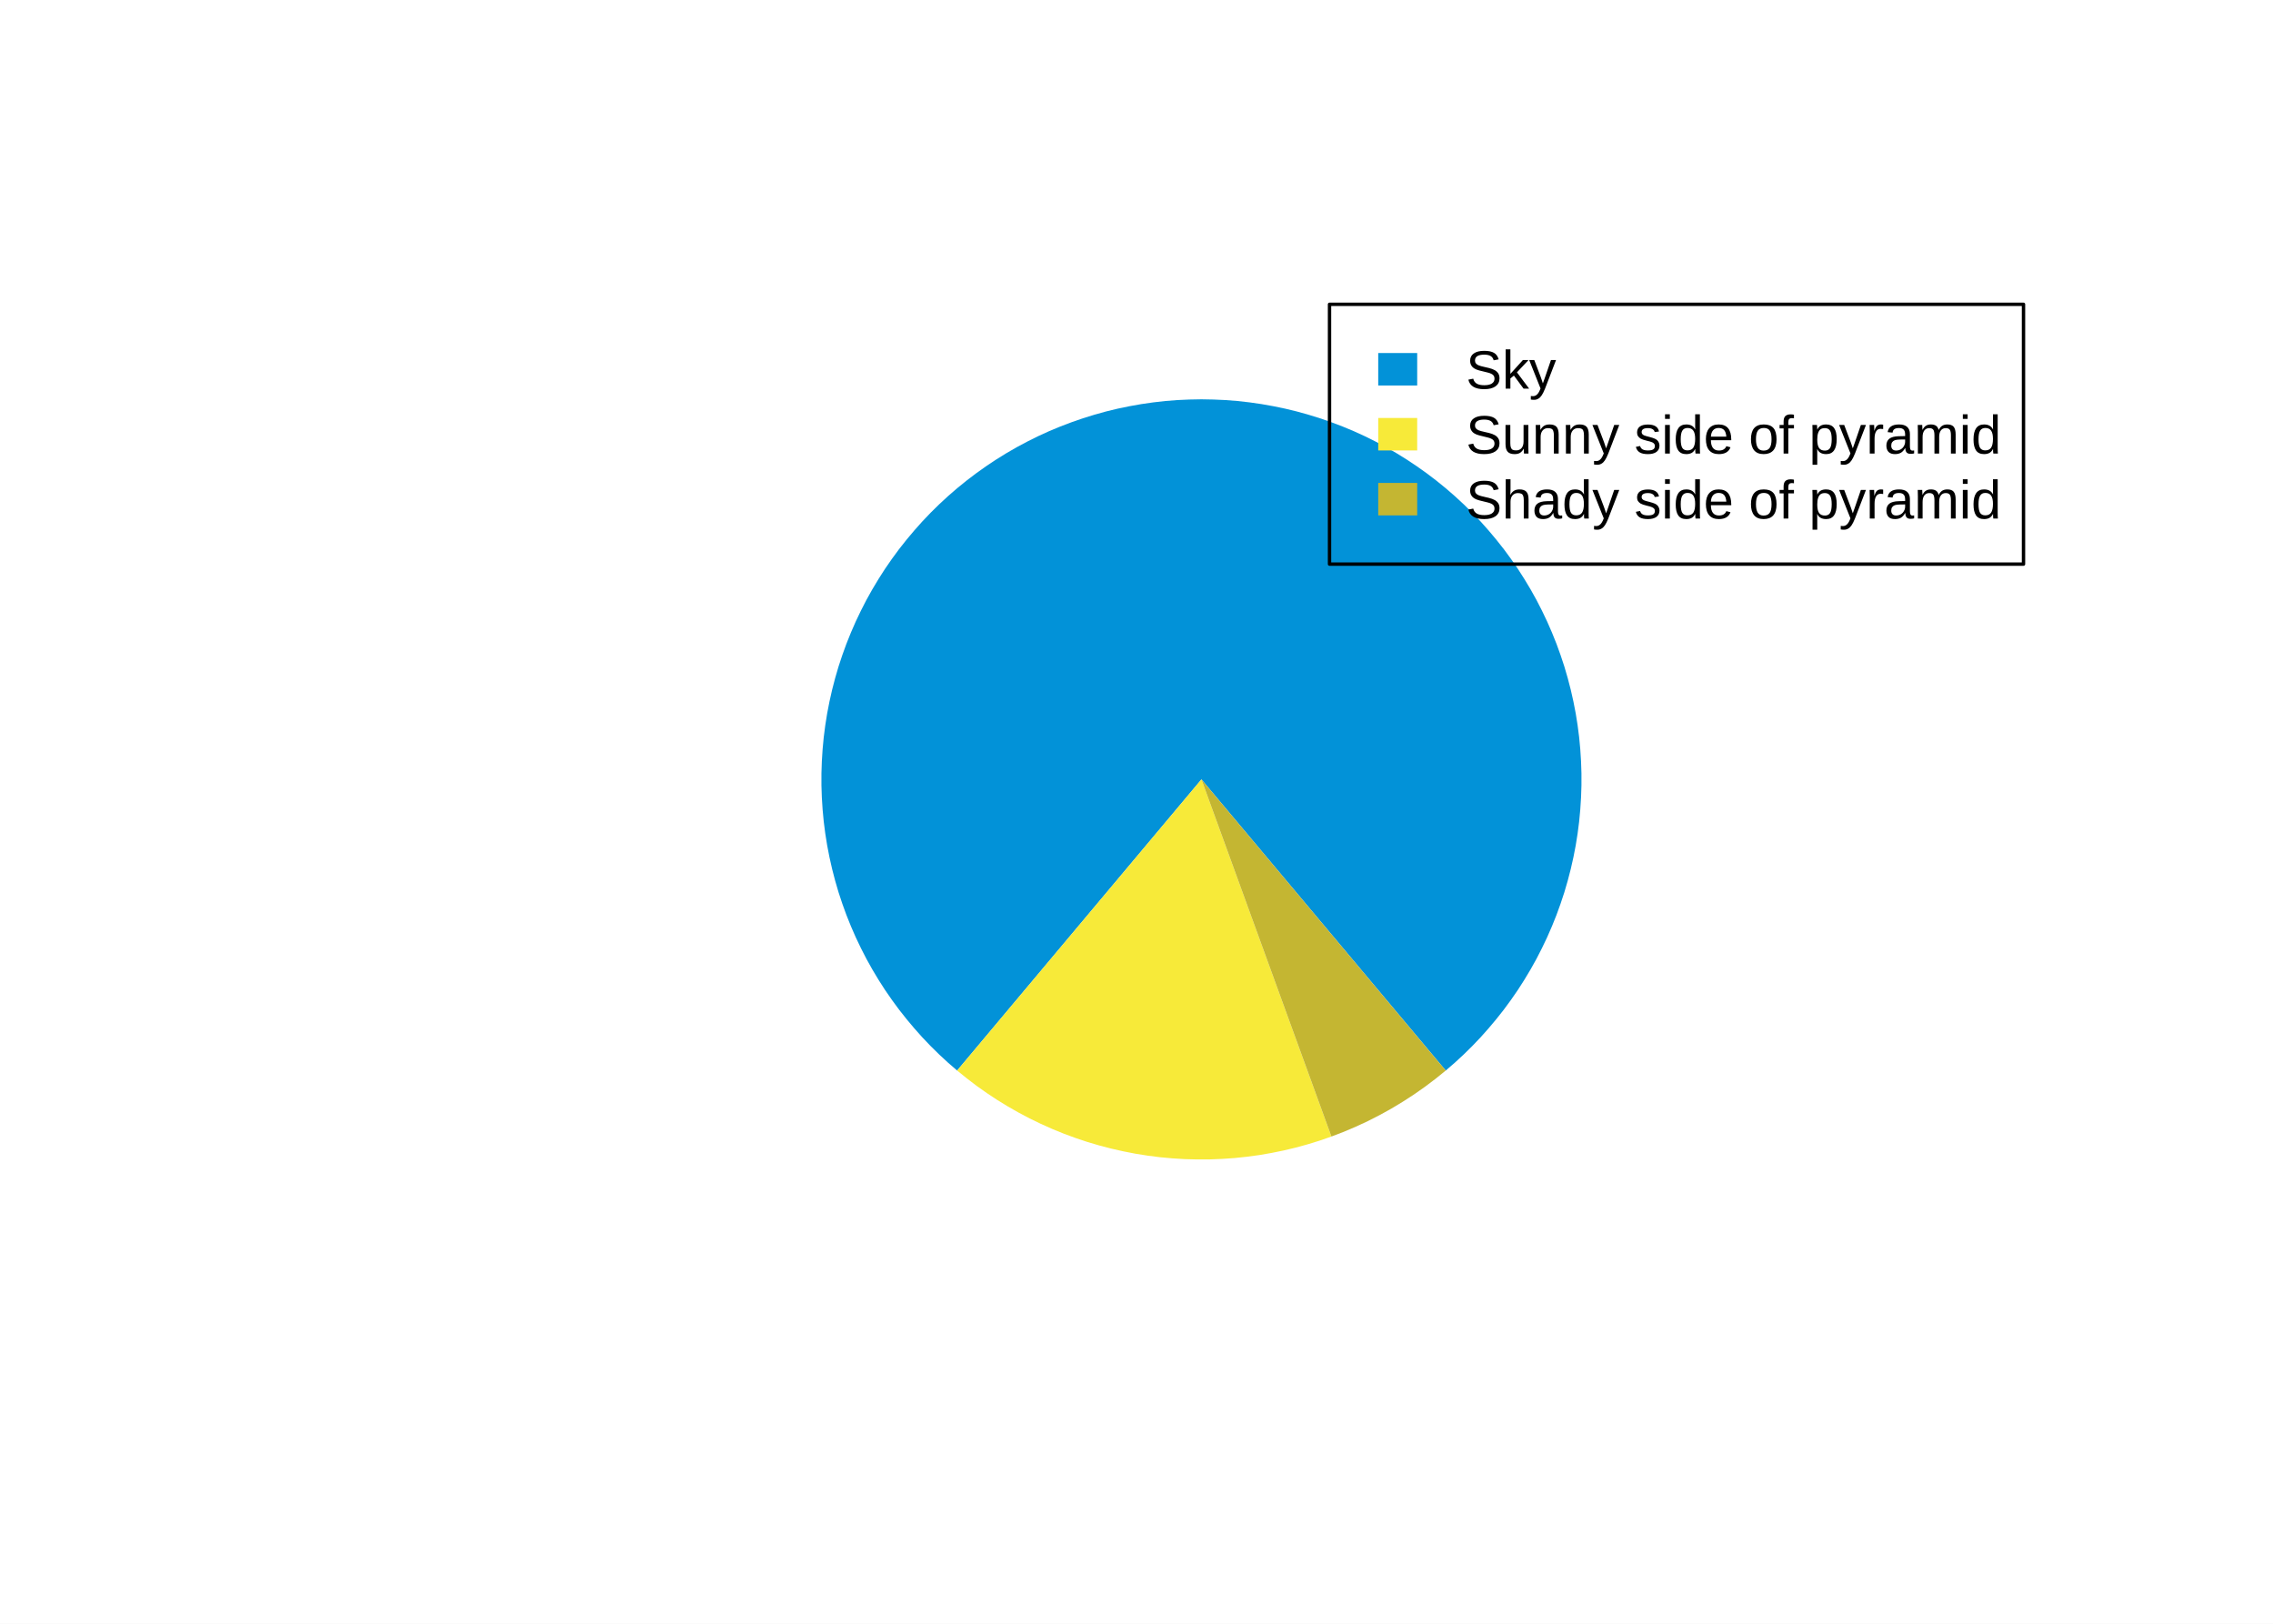
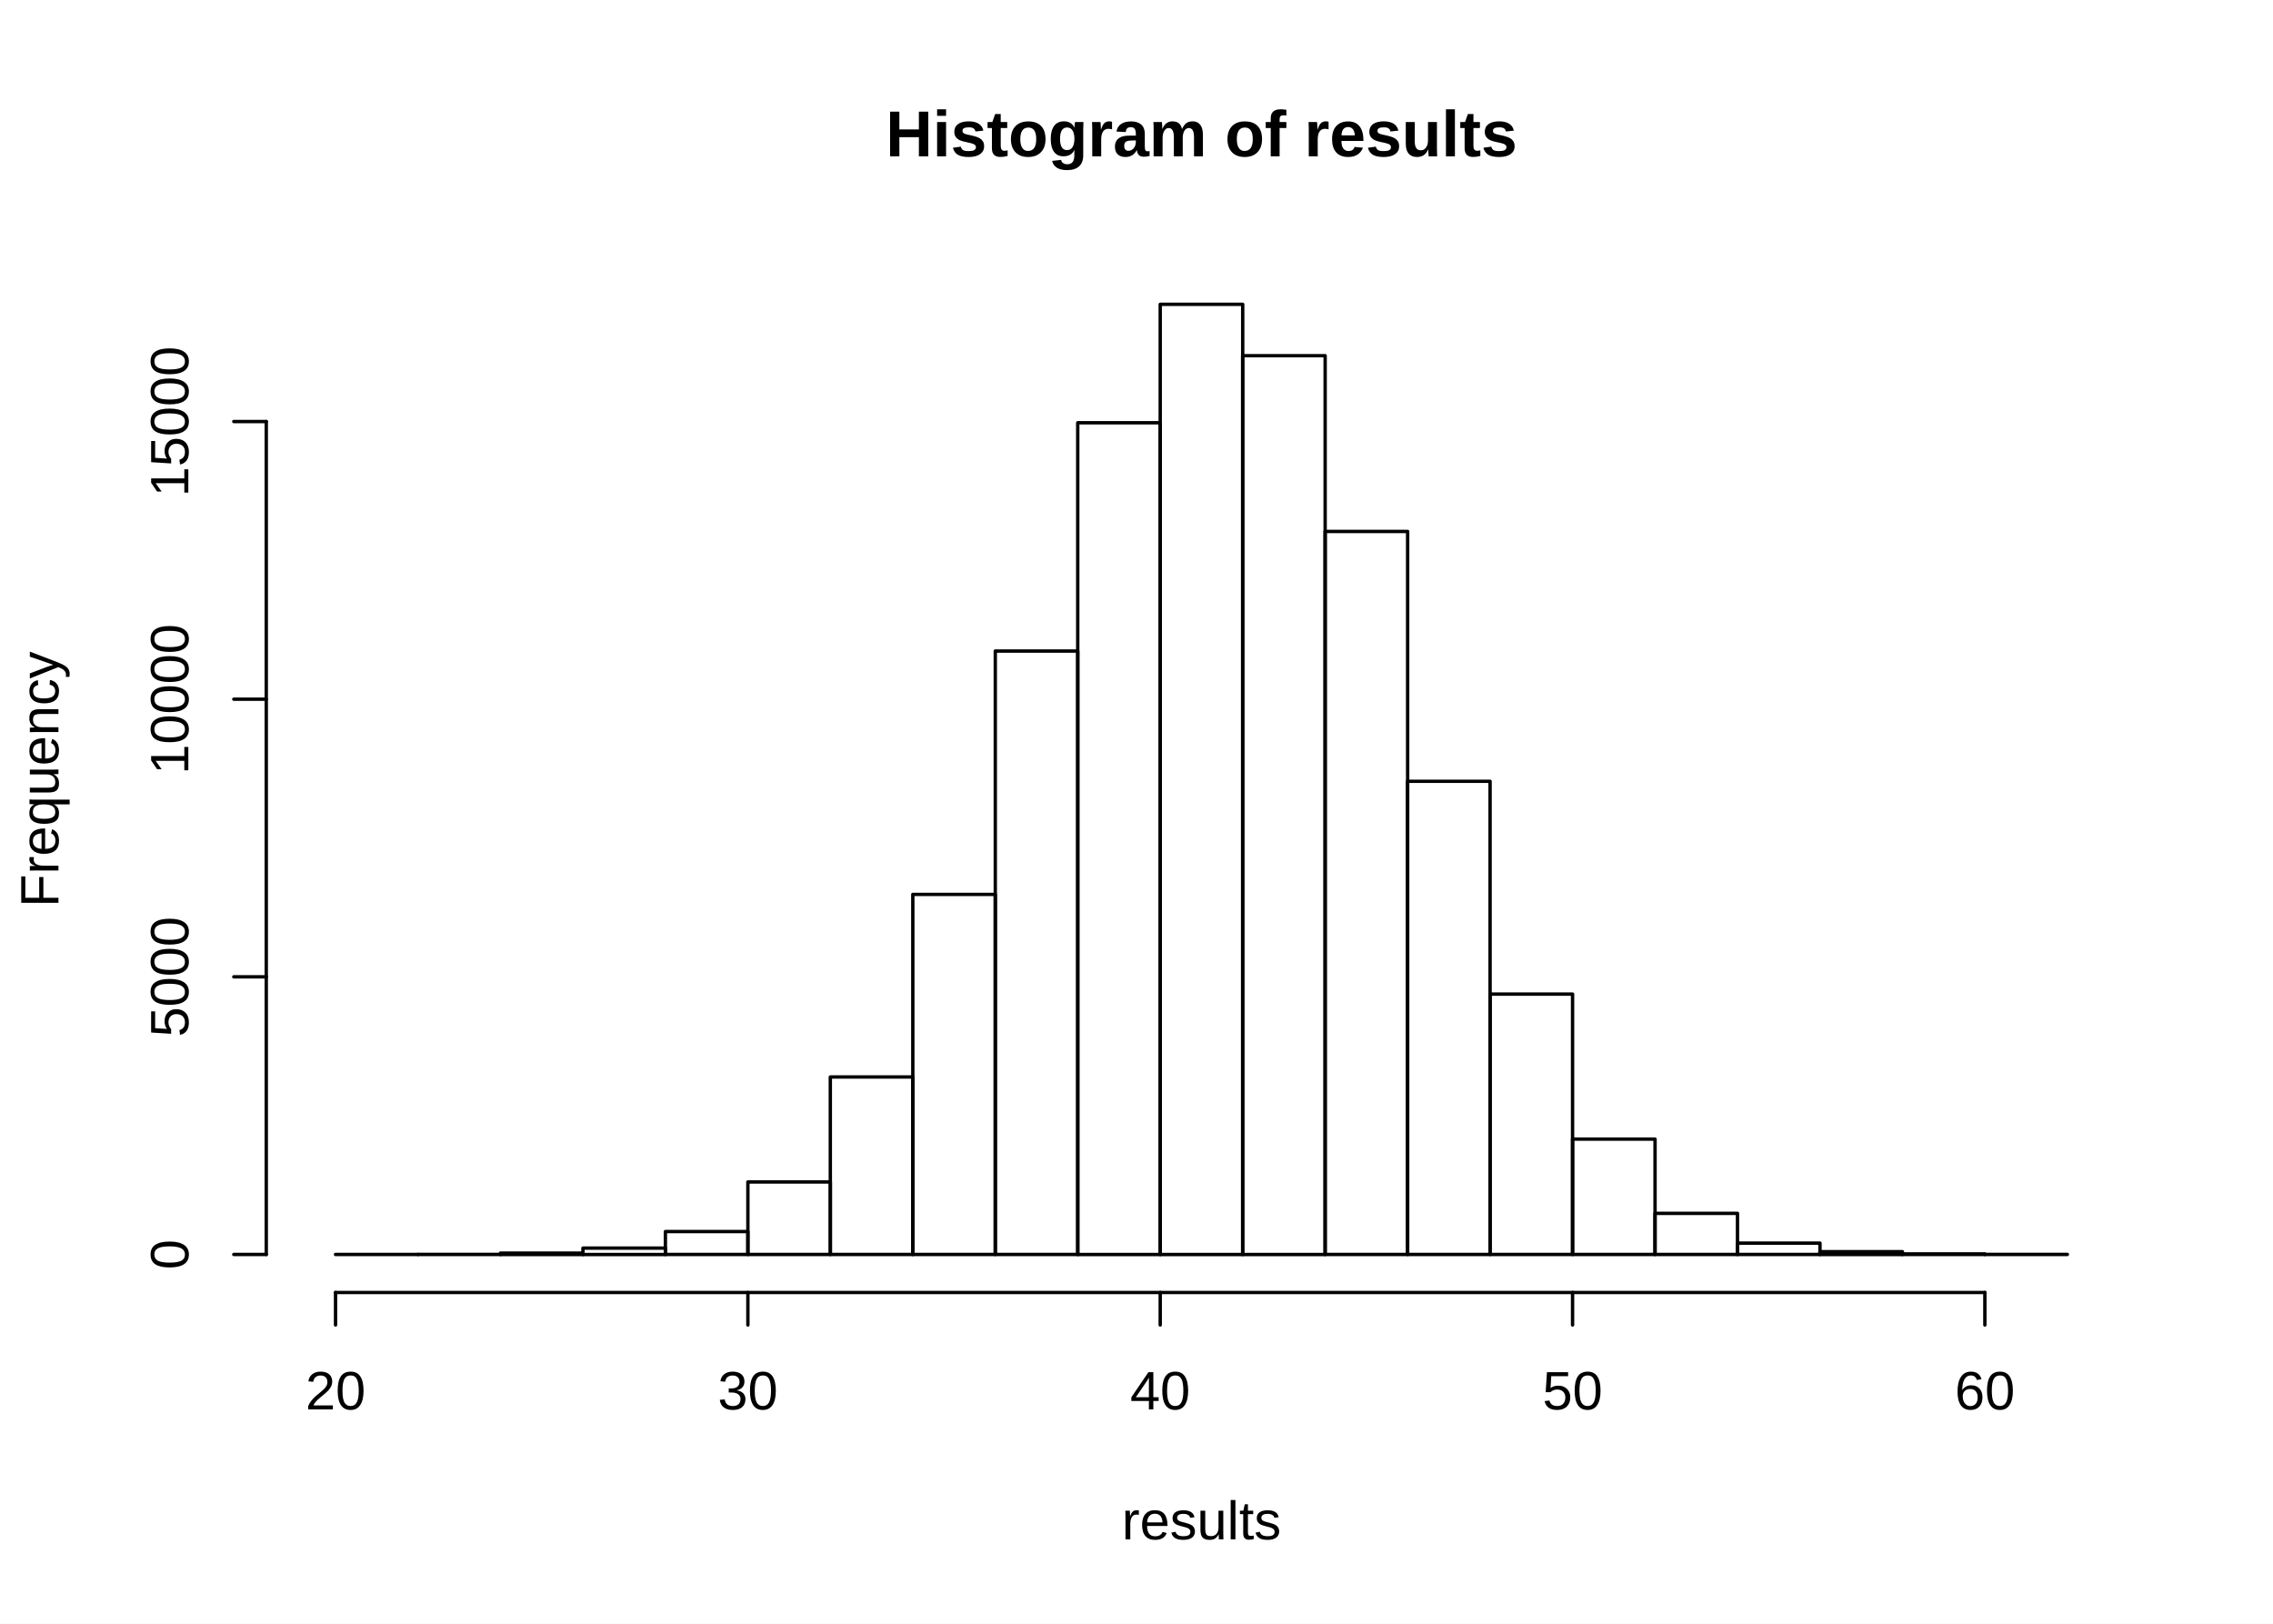
<svg xmlns="http://www.w3.org/2000/svg" viewBox="0 0 504.00 360.00">
  <defs>
    <style type="text/css">
    line, polyline, polygon, path, rect, circle {
      fill: none;
      stroke: #000000;
      stroke-linecap: round;
      stroke-linejoin: round;
      stroke-miterlimit: 10.00;
    }
  </style>
  </defs>
  <rect width="100%" height="100%" style="stroke: none; fill: #FFFFFF;" />
+   <text x="196.39" y="34.67" style="font-size: 14.40px; font-weight: bold; font-family: Arial;" textLength="140.03px" lengthAdjust="spacingAndGlyphs">Histogram of results</text>
+   <text x="248.73" y="341.28" style="font-size: 12.00px; font-family: Arial;" textLength="35.34px" lengthAdjust="spacingAndGlyphs">results</text>
+   <text transform="translate(12.96,201.15) rotate(-90)" style="font-size: 12.00px; font-family: Arial;" textLength="56.70px" lengthAdjust="spacingAndGlyphs">Frequency</text>
+   <line x1="74.40" y1="286.56" x2="440.11" y2="286.56" style="stroke-width: 0.75;" />
+   <line x1="74.40" y1="286.56" x2="74.40" y2="293.76" style="stroke-width: 0.75;" />
+   <line x1="165.83" y1="286.56" x2="165.83" y2="293.76" style="stroke-width: 0.75;" />
+   <line x1="257.26" y1="286.56" x2="257.26" y2="293.76" style="stroke-width: 0.75;" />
+   <line x1="348.69" y1="286.56" x2="348.69" y2="293.76" style="stroke-width: 0.75;" />
+   <line x1="440.11" y1="286.56" x2="440.11" y2="293.76" style="stroke-width: 0.75;" />
+   <text x="67.73" y="312.48" style="font-size: 12.00px; font-family: Arial;" textLength="13.35px" lengthAdjust="spacingAndGlyphs">20</text>
+   <text x="159.15" y="312.48" style="font-size: 12.00px; font-family: Arial;" textLength="13.35px" lengthAdjust="spacingAndGlyphs">30</text>
+   <text x="250.58" y="312.48" style="font-size: 12.00px; font-family: Arial;" textLength="13.35px" lengthAdjust="spacingAndGlyphs">40</text>
+   <text x="342.01" y="312.48" style="font-size: 12.00px; font-family: Arial;" textLength="13.35px" lengthAdjust="spacingAndGlyphs">50</text>
+   <text x="433.44" y="312.48" style="font-size: 12.00px; font-family: Arial;" textLength="13.35px" lengthAdjust="spacingAndGlyphs">60</text>
+   <line x1="59.04" y1="278.13" x2="59.04" y2="93.46" style="stroke-width: 0.75;" />
+   <line x1="59.04" y1="278.13" x2="51.84" y2="278.13" style="stroke-width: 0.75;" />
+   <line x1="59.04" y1="216.57" x2="51.84" y2="216.57" style="stroke-width: 0.75;" />
+   <line x1="59.04" y1="155.02" x2="51.84" y2="155.02" style="stroke-width: 0.75;" />
+   <line x1="59.04" y1="93.46" x2="51.84" y2="93.46" style="stroke-width: 0.75;" />
+   <text transform="translate(41.76,281.47) rotate(-90)" style="font-size: 12.00px; font-family: Arial;" textLength="6.67px" lengthAdjust="spacingAndGlyphs">0</text>
+   <text transform="translate(41.76,229.92) rotate(-90)" style="font-size: 12.00px; font-family: Arial;" textLength="26.70px" lengthAdjust="spacingAndGlyphs">5000</text>
+   <text transform="translate(41.76,171.70) rotate(-90)" style="font-size: 12.00px; font-family: Arial;" textLength="33.37px" lengthAdjust="spacingAndGlyphs">10000</text>
+   <text transform="translate(41.76,110.14) rotate(-90)" style="font-size: 12.00px; font-family: Arial;" textLength="33.37px" lengthAdjust="spacingAndGlyphs">15000</text>
  <defs>
    <clipPath id="cpNTkuMDR8NDczLjc2fDI4Ni41Nnw1OS4wNA==">
      <rect x="59.04" y="59.04" width="414.72" height="227.52" />
    </clipPath>
  </defs>
-   <polygon points="320.57,237.35 322.59,235.60 324.55,233.79 326.46,231.91 328.30,229.98 330.08,227.98 331.80,225.93 333.46,223.83 335.04,221.68 336.56,219.48 338.00,217.23 339.38,214.93 340.68,212.60 341.90,210.22 343.05,207.81 344.12,205.36 345.12,202.87 346.03,200.36 346.87,197.82 347.62,195.25 348.29,192.67 348.88,190.06 349.39,187.43 349.81,184.79 350.15,182.14 350.40,179.48 350.57,176.81 350.66,174.14 350.66,171.46 350.57,168.79 350.40,166.12 350.15,163.46 349.81,160.81 349.39,158.17 348.88,155.54 348.29,152.93 347.62,150.35 346.87,147.78 346.03,145.24 345.12,142.73 344.12,140.24 343.05,137.79 341.90,135.38 340.68,133.00 339.38,130.67 338.00,128.37 336.56,126.12 335.04,123.92 333.46,121.77 331.80,119.67 330.08,117.62 328.30,115.62 326.46,113.69 324.55,111.81 322.59,110.00 320.57,108.25 318.49,106.56 316.36,104.94 314.18,103.39 311.96,101.91 309.69,100.50 307.37,99.16 305.01,97.90 302.62,96.71 300.19,95.60 297.72,94.57 295.22,93.62 292.69,92.74 290.14,91.95 287.56,91.23 284.96,90.60 282.35,90.06 279.71,89.59 277.07,89.21 274.41,88.91 271.74,88.70 269.07,88.58 266.40,88.53 263.73,88.58 261.06,88.70 258.39,88.91 255.73,89.21 253.09,89.59 250.45,90.06 247.84,90.60 245.24,91.23 242.66,91.95 240.11,92.74 237.58,93.62 235.08,94.57 232.61,95.60 230.18,96.71 227.79,97.90 225.43,99.16 223.11,100.50 220.84,101.91 218.62,103.39 216.44,104.94 214.31,106.56 212.23,108.25 210.21,110.00 208.25,111.81 206.34,113.69 204.50,115.62 202.72,117.62 201.00,119.67 199.34,121.77 197.76,123.92 196.24,126.12 194.80,128.37 193.42,130.67 192.12,133.00 190.90,135.38 189.75,137.79 188.68,140.24 187.68,142.73 186.77,145.24 185.93,147.78 185.18,150.35 184.51,152.93 183.92,155.54 183.41,158.17 182.99,160.81 182.65,163.46 182.40,166.12 182.23,168.79 182.14,171.46 182.14,174.14 182.23,176.81 182.40,179.48 182.65,182.14 182.99,184.79 183.41,187.43 183.92,190.06 184.51,192.67 185.18,195.25 185.93,197.82 186.77,200.36 187.68,202.87 188.68,205.36 189.75,207.81 190.90,210.22 192.12,212.60 193.42,214.93 194.80,217.23 196.24,219.48 197.76,221.68 199.34,223.83 201.00,225.93 202.72,227.98 204.50,229.98 206.34,231.91 208.25,233.79 210.21,235.60 212.23,237.35 266.40,172.80 " style="stroke-width: 0.75; stroke: none; fill: #0292D8;" clip-path="url(#cpNTkuMDR8NDczLjc2fDI4Ni41Nnw1OS4wNA==)" />
-   <polygon points="212.23,237.35 214.38,239.09 216.57,240.76 218.82,242.35 221.12,243.87 223.47,245.31 225.87,246.68 228.31,247.97 230.79,249.17 233.31,250.30 235.86,251.34 238.44,252.29 241.06,253.17 243.70,253.95 246.37,254.65 249.06,255.26 251.77,255.79 254.49,256.22 257.23,256.57 259.97,256.82 262.72,256.99 265.48,257.06 268.24,257.05 270.99,256.94 273.74,256.75 276.49,256.46 279.22,256.09 281.94,255.62 284.64,255.07 287.32,254.43 289.98,253.70 292.61,252.89 295.22,251.98 266.40,172.80 " style="stroke-width: 0.75; stroke: none; fill: #F7EA39;" clip-path="url(#cpNTkuMDR8NDczLjc2fDI4Ni41Nnw1OS4wNA==)" />
-   <polygon points="295.22,251.98 297.97,250.93 300.67,249.78 303.34,248.54 305.96,247.20 308.53,245.78 311.05,244.26 313.52,242.66 315.93,240.97 318.28,239.20 320.57,237.35 266.40,172.80 " style="stroke-width: 0.75; stroke: none; fill: #C4B632;" clip-path="url(#cpNTkuMDR8NDczLjc2fDI4Ni41Nnw1OS4wNA==)" />
-   <rect x="294.80" y="67.47" width="153.88" height="57.60" style="stroke-width: 0.75;" clip-path="url(#cpNTkuMDR8NDczLjc2fDI4Ni41Nnw1OS4wNA==)" />
-   <rect x="305.60" y="78.27" width="8.64" height="7.20" style="stroke-width: 0.75; stroke: none; fill: #0292D8;" clip-path="url(#cpNTkuMDR8NDczLjc2fDI4Ni41Nnw1OS4wNA==)" />
-   <rect x="305.60" y="92.67" width="8.64" height="7.20" style="stroke-width: 0.75; stroke: none; fill: #F7EA39;" clip-path="url(#cpNTkuMDR8NDczLjc2fDI4Ni41Nnw1OS4wNA==)" />
-   <rect x="305.60" y="107.07" width="8.64" height="7.20" style="stroke-width: 0.75; stroke: none; fill: #C4B632;" clip-path="url(#cpNTkuMDR8NDczLjc2fDI4Ni41Nnw1OS4wNA==)" />
-   <g clip-path="url(#cpNTkuMDR8NDczLjc2fDI4Ni41Nnw1OS4wNA==)">
-     <text x="325.04" y="86.16" style="font-size: 12.00px; font-family: Arial;" textLength="20.00px" lengthAdjust="spacingAndGlyphs">Sky</text>
-   </g>
-   <g clip-path="url(#cpNTkuMDR8NDczLjc2fDI4Ni41Nnw1OS4wNA==)">
-     <text x="325.04" y="100.56" style="font-size: 12.00px; font-family: Arial;" textLength="118.73px" lengthAdjust="spacingAndGlyphs">Sunny side of pyramid</text>
-   </g>
-   <g clip-path="url(#cpNTkuMDR8NDczLjc2fDI4Ni41Nnw1OS4wNA==)">
-     <text x="325.04" y="114.96" style="font-size: 12.00px; font-family: Arial;" textLength="118.73px" lengthAdjust="spacingAndGlyphs">Shady side of pyramid</text>
-   </g>
+   <rect x="74.40" y="278.12" width="18.29" height="0.01" style="stroke-width: 0.75;" clip-path="url(#cpNTkuMDR8NDczLjc2fDI4Ni41Nnw1OS4wNA==)" />
+   <rect x="92.69" y="278.11" width="18.29" height="0.02" style="stroke-width: 0.75;" clip-path="url(#cpNTkuMDR8NDczLjc2fDI4Ni41Nnw1OS4wNA==)" />
+   <rect x="110.97" y="277.83" width="18.29" height="0.31" style="stroke-width: 0.75;" clip-path="url(#cpNTkuMDR8NDczLjc2fDI4Ni41Nnw1OS4wNA==)" />
+   <rect x="129.26" y="276.72" width="18.29" height="1.42" style="stroke-width: 0.75;" clip-path="url(#cpNTkuMDR8NDczLjc2fDI4Ni41Nnw1OS4wNA==)" />
+   <rect x="147.54" y="273.05" width="18.29" height="5.08" style="stroke-width: 0.75;" clip-path="url(#cpNTkuMDR8NDczLjc2fDI4Ni41Nnw1OS4wNA==)" />
+   <rect x="165.83" y="262.05" width="18.29" height="16.08" style="stroke-width: 0.75;" clip-path="url(#cpNTkuMDR8NDczLjc2fDI4Ni41Nnw1OS4wNA==)" />
+   <rect x="184.11" y="238.78" width="18.29" height="39.35" style="stroke-width: 0.75;" clip-path="url(#cpNTkuMDR8NDczLjc2fDI4Ni41Nnw1OS4wNA==)" />
+   <rect x="202.40" y="198.30" width="18.29" height="79.83" style="stroke-width: 0.75;" clip-path="url(#cpNTkuMDR8NDczLjc2fDI4Ni41Nnw1OS4wNA==)" />
+   <rect x="220.69" y="144.35" width="18.29" height="133.78" style="stroke-width: 0.75;" clip-path="url(#cpNTkuMDR8NDczLjc2fDI4Ni41Nnw1OS4wNA==)" />
+   <rect x="238.97" y="93.73" width="18.29" height="184.41" style="stroke-width: 0.75;" clip-path="url(#cpNTkuMDR8NDczLjc2fDI4Ni41Nnw1OS4wNA==)" />
+   <rect x="257.26" y="67.47" width="18.29" height="210.67" style="stroke-width: 0.75;" clip-path="url(#cpNTkuMDR8NDczLjc2fDI4Ni41Nnw1OS4wNA==)" />
+   <rect x="275.54" y="78.86" width="18.29" height="199.28" style="stroke-width: 0.75;" clip-path="url(#cpNTkuMDR8NDczLjc2fDI4Ni41Nnw1OS4wNA==)" />
+   <rect x="293.83" y="117.83" width="18.29" height="160.30" style="stroke-width: 0.75;" clip-path="url(#cpNTkuMDR8NDczLjc2fDI4Ni41Nnw1OS4wNA==)" />
+   <rect x="312.11" y="173.22" width="18.29" height="104.91" style="stroke-width: 0.75;" clip-path="url(#cpNTkuMDR8NDczLjc2fDI4Ni41Nnw1OS4wNA==)" />
+   <rect x="330.40" y="220.40" width="18.29" height="57.73" style="stroke-width: 0.75;" clip-path="url(#cpNTkuMDR8NDczLjc2fDI4Ni41Nnw1OS4wNA==)" />
+   <rect x="348.69" y="252.55" width="18.29" height="25.58" style="stroke-width: 0.75;" clip-path="url(#cpNTkuMDR8NDczLjc2fDI4Ni41Nnw1OS4wNA==)" />
+   <rect x="366.97" y="269.01" width="18.29" height="9.12" style="stroke-width: 0.75;" clip-path="url(#cpNTkuMDR8NDczLjc2fDI4Ni41Nnw1OS4wNA==)" />
+   <rect x="385.26" y="275.61" width="18.29" height="2.52" style="stroke-width: 0.75;" clip-path="url(#cpNTkuMDR8NDczLjc2fDI4Ni41Nnw1OS4wNA==)" />
+   <rect x="403.54" y="277.51" width="18.29" height="0.63" style="stroke-width: 0.75;" clip-path="url(#cpNTkuMDR8NDczLjc2fDI4Ni41Nnw1OS4wNA==)" />
+   <rect x="421.83" y="278.01" width="18.29" height="0.12" style="stroke-width: 0.75;" clip-path="url(#cpNTkuMDR8NDczLjc2fDI4Ni41Nnw1OS4wNA==)" />
+   <rect x="440.11" y="278.11" width="18.29" height="0.02" style="stroke-width: 0.75;" clip-path="url(#cpNTkuMDR8NDczLjc2fDI4Ni41Nnw1OS4wNA==)" />
</svg>
